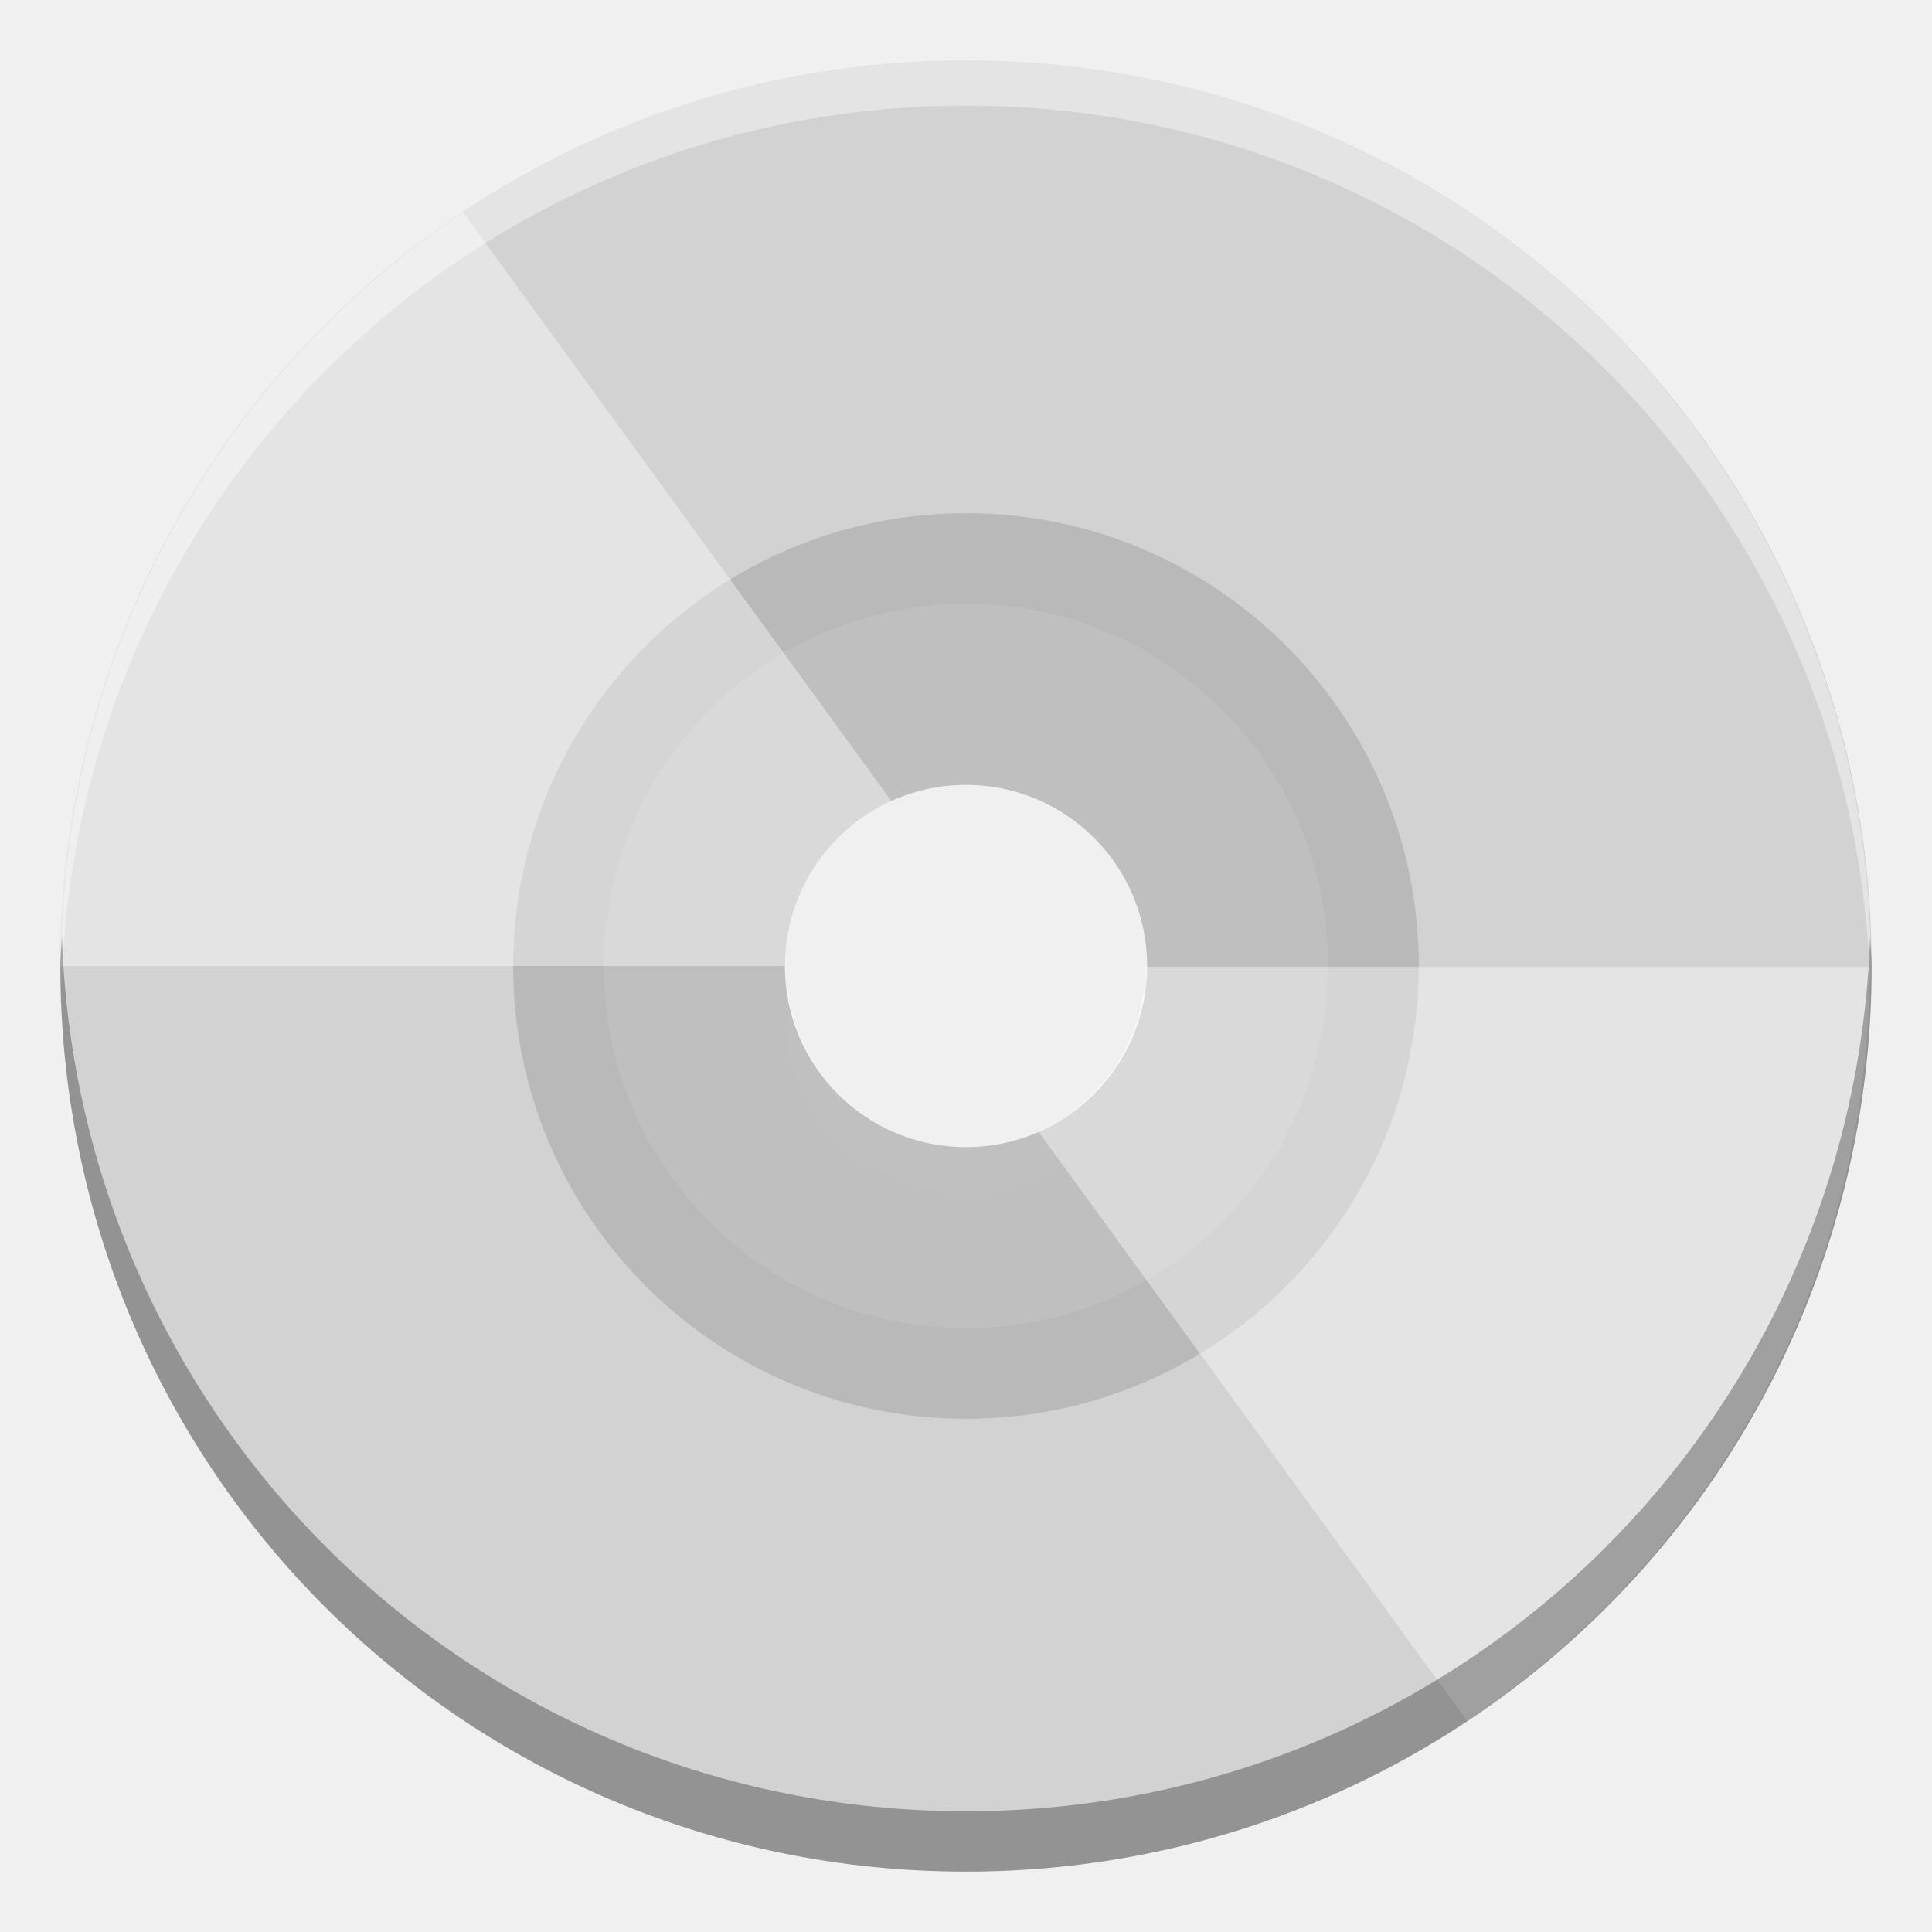
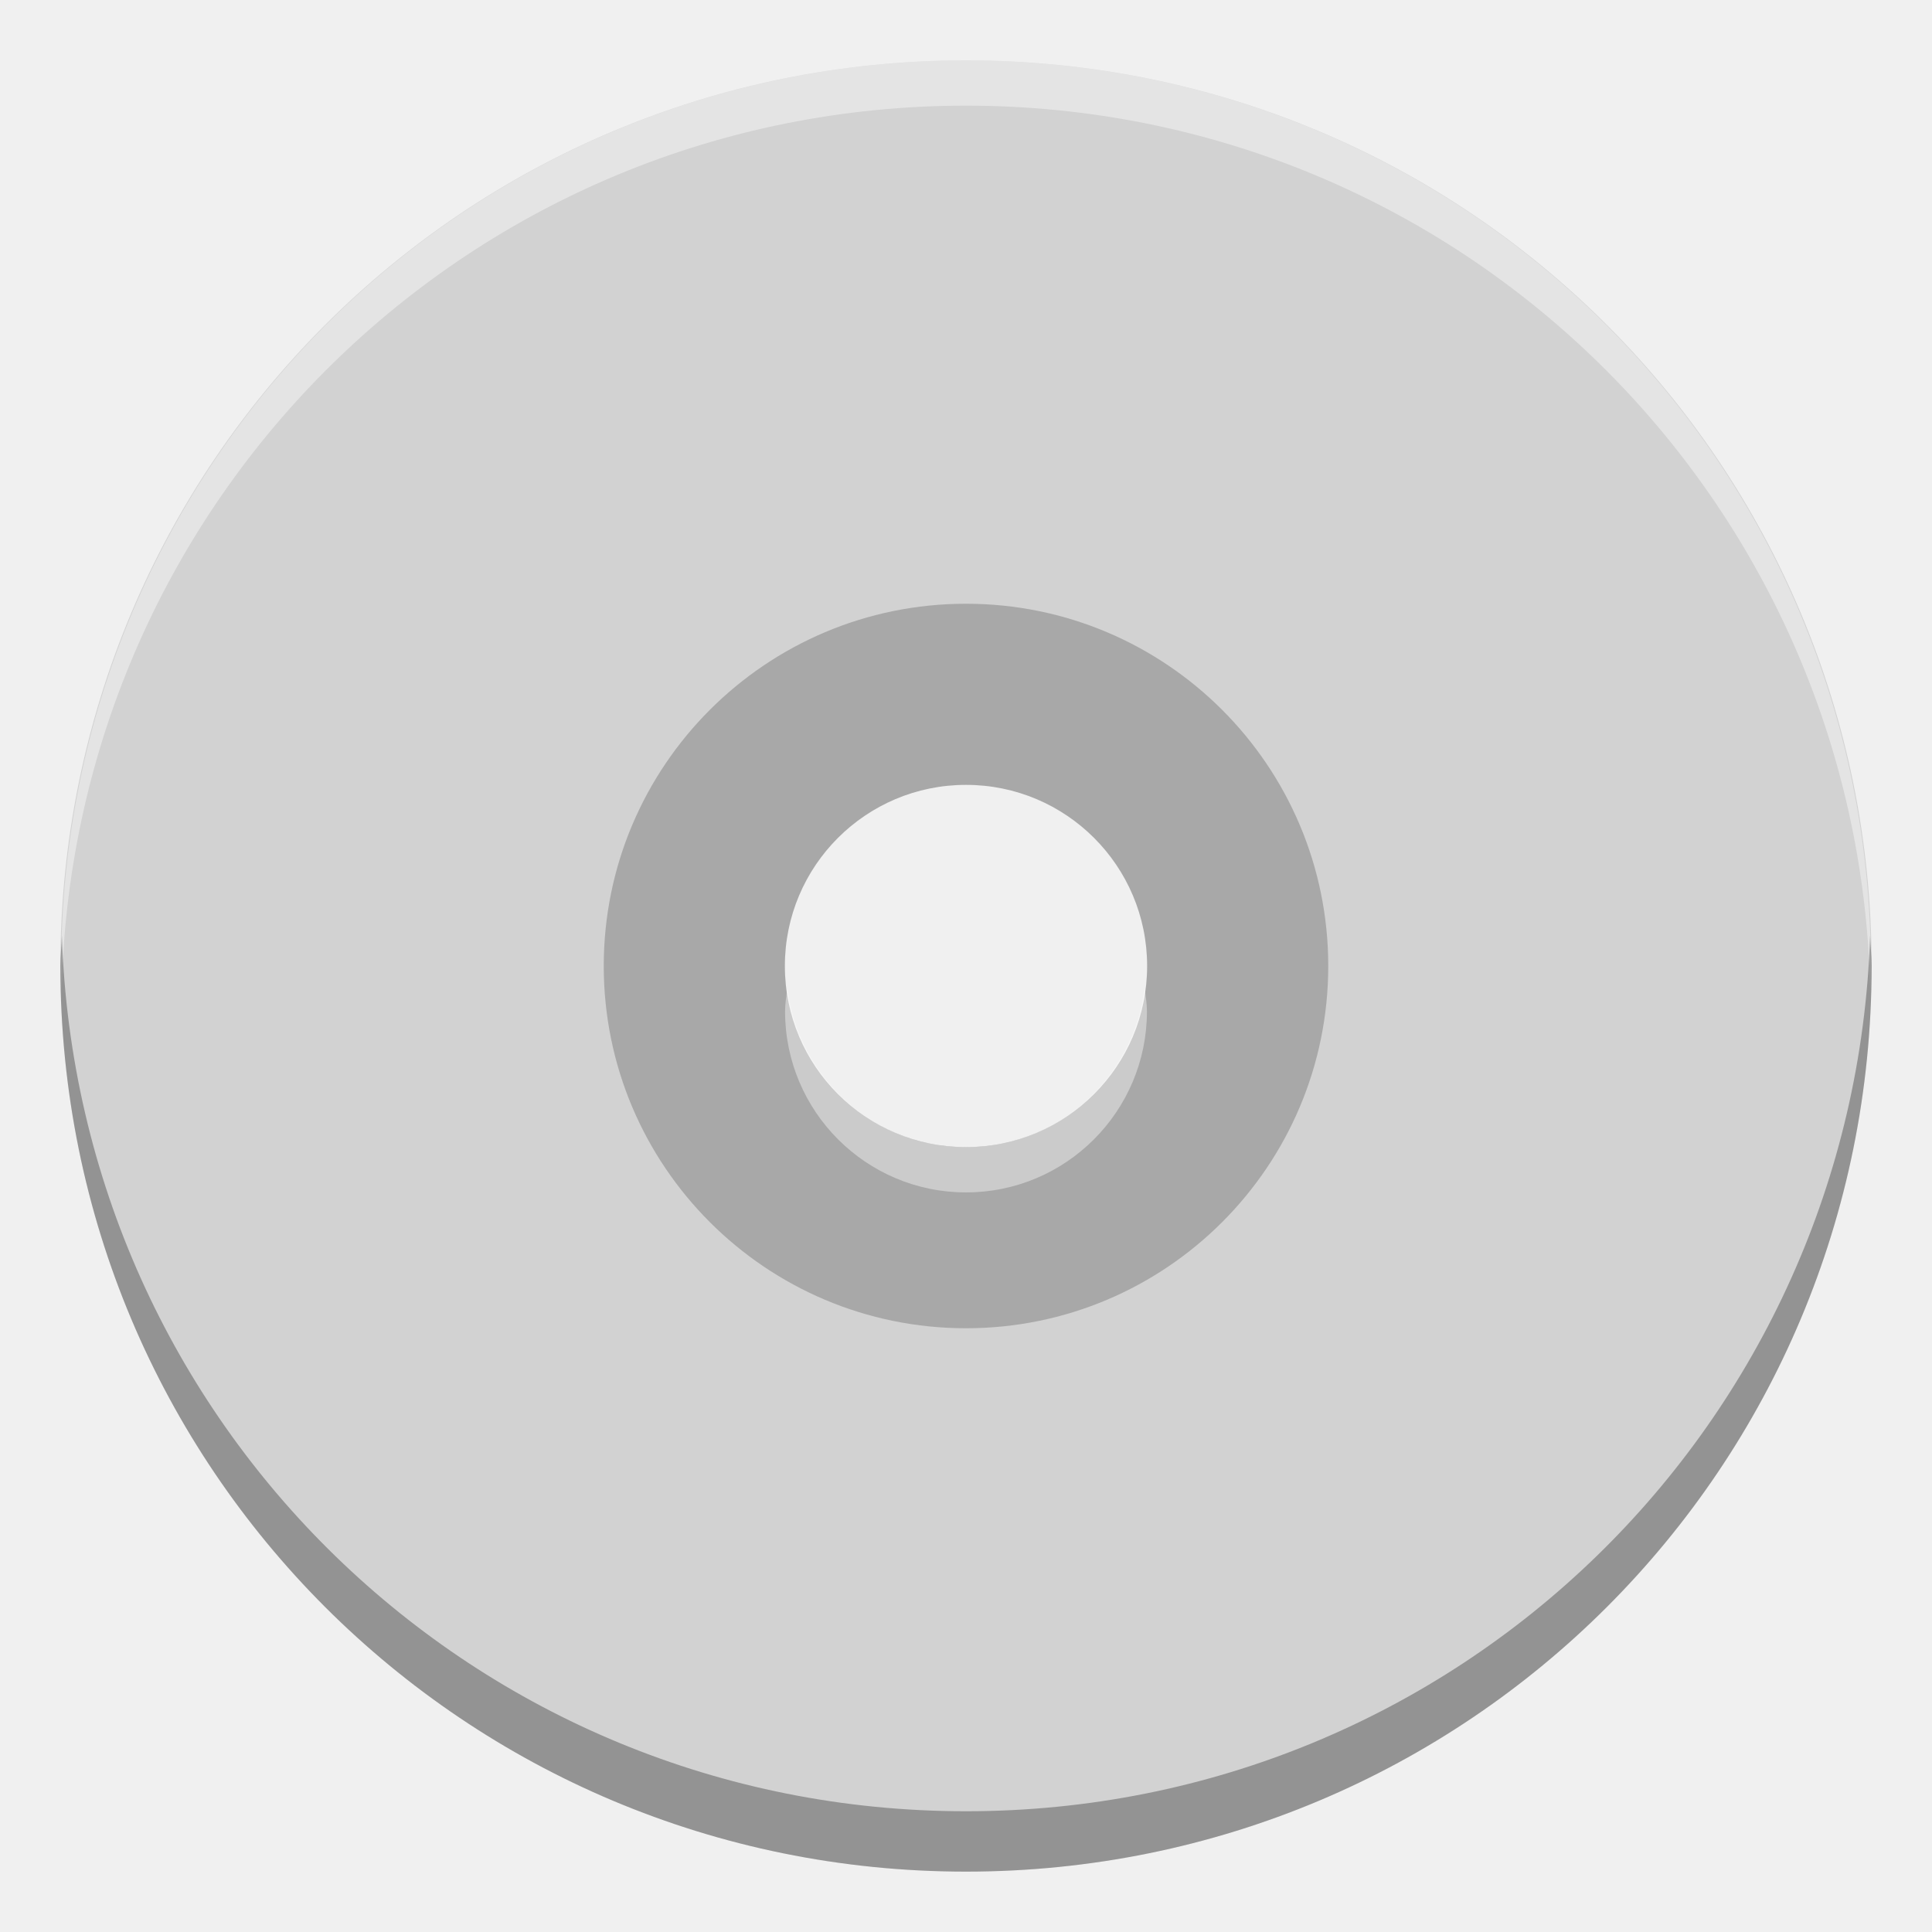
<svg xmlns="http://www.w3.org/2000/svg" id="svg2817" height="32" width="32" version="1.0">
  <defs id="defs221" />
  <text id="text4087-2-6-5" opacity=".8" xml:space="preserve" font-size="12.666px" y="-5.187" x="877.226" font-family="'Bitstream Vera Sans'" fill="#000000">
    <tspan id="tspan4089-7-2-9" y="-5.187" x="877.226" />
  </text>
  <text id="text4087-2-6-5-5" opacity=".8" xml:space="preserve" font-size="12.666px" y="-45.929" x="901.187" font-family="'Bitstream Vera Sans'" fill="#000000">
    <tspan id="tspan4089-7-2-9-6" y="-45.929" x="901.187" />
  </text>
  <text id="text4087-2-6-5-2" opacity=".8" xml:space="preserve" font-size="12.666px" y="-76.007" x="-569.371" font-family="'Bitstream Vera Sans'" fill="#000000">
    <tspan id="tspan4089-7-2-9-2" y="-76.007" x="-569.371" />
  </text>
  <text id="text4087-2-6-5-59" opacity=".8" xml:space="preserve" font-size="12.666px" y="669.546" x="-2393.057" font-family="'Bitstream Vera Sans'" fill="#000000">
    <tspan id="tspan4089-7-2-9-4" y="669.546" x="-2393.057" />
  </text>
  <text id="text4087-2-6-5-1" opacity=".8" xml:space="preserve" font-size="12.666px" y="-461.328" x="-454.88" font-family="'Bitstream Vera Sans'" fill="#000000">
    <tspan id="tspan4089-7-2-9-7" y="-461.328" x="-454.88" />
  </text>
  <text id="text4087-2-6-5-7" opacity=".8" xml:space="preserve" font-size="12.666px" y="-874.798" x="352.722" font-family="'Bitstream Vera Sans'" fill="#000000">
    <tspan id="tspan4089-7-2-9-1" y="-874.798" x="352.722" />
  </text>
  <text id="text4087-2-6-5-5-3" opacity=".8" xml:space="preserve" font-size="12.666px" y="-915.54" x="376.683" font-family="'Bitstream Vera Sans'" fill="#000000">
    <tspan id="tspan4089-7-2-9-6-5" y="-915.54" x="376.683" />
  </text>
  <text id="text4087-2-6-5-3" opacity=".8" xml:space="preserve" font-size="12.666px" y="-922.75" x="-1114.78" font-family="'Bitstream Vera Sans'" fill="#000000">
    <tspan id="tspan4089-7-2-9-18" y="-922.75" x="-1114.78" />
  </text>
  <text id="text4087-2-6-5-4" opacity=".8" xml:space="preserve" font-size="12.666px" y="-1195.984" x="345.763" font-family="'Bitstream Vera Sans'" fill="#000000">
    <tspan id="tspan4089-7-2-9-9" y="-1195.984" x="345.763" />
  </text>
  <text id="text4087-2-6-5-7-1" opacity=".8" xml:space="preserve" font-size="12.666px" y="-569.293" x="1831.886" font-family="'Bitstream Vera Sans'" fill="#000000">
    <tspan id="tspan4089-7-2-9-1-8" y="-569.293" x="1831.886" />
  </text>
  <text id="text4087-2-6-5-5-5" opacity=".8" xml:space="preserve" font-size="12.666px" y="-610.034" x="1855.847" font-family="'Bitstream Vera Sans'" fill="#000000">
    <tspan id="tspan4089-7-2-9-6-9" y="-610.034" x="1855.847" />
  </text>
  <text id="text4087-2-6-5-75" opacity=".8" xml:space="preserve" font-size="12.666px" y="-617.244" x="364.384" font-family="'Bitstream Vera Sans'" fill="#000000">
    <tspan id="tspan4089-7-2-9-3" y="-617.244" x="364.384" />
  </text>
  <text id="text4087-2-6-5-4-8" opacity=".8" xml:space="preserve" font-size="12.666px" y="-890.478" x="1824.927" font-family="'Bitstream Vera Sans'" fill="#000000">
    <tspan id="tspan4089-7-2-9-9-8" y="-890.478" x="1824.927" />
  </text>
  <text id="text4087-2-6-5-45" opacity=".8" xml:space="preserve" font-size="12.666px" y="-665.336" x="-573.433" font-family="'Bitstream Vera Sans'" fill="#000000">
    <tspan id="tspan4089-7-2-9-75" y="-665.336" x="-573.433" />
  </text>
  <text id="text4087-2-6-5-59-7" opacity=".8" xml:space="preserve" font-size="12.666px" y="80.218" x="-2397.118" font-family="'Bitstream Vera Sans'" fill="#000000">
    <tspan id="tspan4089-7-2-9-4-0" y="80.218" x="-2397.118" />
  </text>
  <text id="text4087-2-6-5-8" opacity=".8" xml:space="preserve" font-size="12.666px" y="173.09" x="-682.363" font-family="'Bitstream Vera Sans'" fill="#000000">
    <tspan id="tspan4089-7-2-9-19" y="173.09" x="-682.363" />
  </text>
  <text id="text4087-2-6-5-7-5" opacity=".8" xml:space="preserve" font-size="12.666px" y="-6.092" x="426.662" font-family="'Bitstream Vera Sans'" fill="#000000">
    <tspan id="tspan4089-7-2-9-1-2" y="-6.092" x="426.662" />
  </text>
  <text id="text4087-2-6-5-5-0" opacity=".8" xml:space="preserve" font-size="12.666px" y="-46.834" x="450.622" font-family="'Bitstream Vera Sans'" fill="#000000">
    <tspan id="tspan4089-7-2-9-6-2" y="-46.834" x="450.622" />
  </text>
  <text id="text4087-2-6-5-26" opacity=".8" xml:space="preserve" font-size="12.666px" y="-54.044" x="-1040.841" font-family="'Bitstream Vera Sans'" fill="#000000">
    <tspan id="tspan4089-7-2-9-90" y="-54.044" x="-1040.841" />
  </text>
  <text id="text4087-2-6-5-4-3" opacity=".8" xml:space="preserve" font-size="12.666px" y="-327.278" x="419.702" font-family="'Bitstream Vera Sans'" fill="#000000">
    <tspan id="tspan4089-7-2-9-9-5" y="-327.278" x="419.702" />
  </text>
  <text id="text4087-2-6-5-55" opacity=".8" xml:space="preserve" font-size="12.666px" y="-56.758" x="-608.033" font-family="'Bitstream Vera Sans'" fill="#000000">
    <tspan id="tspan4089-7-2-9-32" y="-56.758" x="-608.033" />
  </text>
  <text id="text4087-2-6-5-59-9" opacity=".8" xml:space="preserve" font-size="12.666px" y="688.795" x="-2431.718" font-family="'Bitstream Vera Sans'" fill="#000000">
    <tspan id="tspan4089-7-2-9-4-1" y="688.795" x="-2431.718" />
  </text>
  <text id="text4087-2-6-5-1-8" opacity=".8" xml:space="preserve" font-size="12.666px" y="-918.289" x="-456.939" font-family="'Bitstream Vera Sans'" fill="#000000">
    <tspan id="tspan4089-7-2-9-7-8" y="-918.289" x="-456.939" />
  </text>
  <text id="text4087-2-6-5-7-8" opacity=".8" xml:space="preserve" font-size="12.666px" y="-1331.759" x="350.663" font-family="'Bitstream Vera Sans'" fill="#000000">
    <tspan id="tspan4089-7-2-9-1-9" y="-1331.759" x="350.663" />
  </text>
  <text id="text4087-2-6-5-5-52" opacity=".8" xml:space="preserve" font-size="12.666px" y="-1372.501" x="374.624" font-family="'Bitstream Vera Sans'" fill="#000000">
    <tspan id="tspan4089-7-2-9-6-4" y="-1372.501" x="374.624" />
  </text>
  <text id="text4087-2-6-5-3-4" opacity=".8" xml:space="preserve" font-size="12.666px" y="-1379.71" x="-1116.84" font-family="'Bitstream Vera Sans'" fill="#000000">
    <tspan id="tspan4089-7-2-9-18-3" y="-1379.71" x="-1116.84" />
  </text>
  <text id="text4087-2-6-5-4-7" opacity=".8" xml:space="preserve" font-size="12.666px" y="-1652.945" x="343.703" font-family="'Bitstream Vera Sans'" fill="#000000">
    <tspan id="tspan4089-7-2-9-9-54" y="-1652.945" x="343.703" />
  </text>
  <text id="text4087-2-6-5-7-1-2" opacity=".8" xml:space="preserve" font-size="12.666px" y="-1026.253" x="1829.826" font-family="'Bitstream Vera Sans'" fill="#000000">
    <tspan id="tspan4089-7-2-9-1-8-0" y="-1026.253" x="1829.826" />
  </text>
  <text id="text4087-2-6-5-5-5-6" opacity=".8" xml:space="preserve" font-size="12.666px" y="-1066.995" x="1853.787" font-family="'Bitstream Vera Sans'" fill="#000000">
    <tspan id="tspan4089-7-2-9-6-9-8" y="-1066.995" x="1853.787" />
  </text>
  <text id="text4087-2-6-5-75-4" opacity=".8" xml:space="preserve" font-size="12.666px" y="-1074.205" x="362.324" font-family="'Bitstream Vera Sans'" fill="#000000">
    <tspan id="tspan4089-7-2-9-3-9" y="-1074.205" x="362.324" />
  </text>
  <text id="text4087-2-6-5-4-8-1" opacity=".8" xml:space="preserve" font-size="12.666px" y="-1347.439" x="1822.867" font-family="'Bitstream Vera Sans'" fill="#000000">
    <tspan id="tspan4089-7-2-9-9-8-8" y="-1347.439" x="1822.867" />
  </text>
  <text id="text4087-2-6-5-45-0" opacity=".8" xml:space="preserve" font-size="12.666px" y="-1122.296" x="-575.492" font-family="'Bitstream Vera Sans'" fill="#000000">
    <tspan id="tspan4089-7-2-9-75-2" y="-1122.296" x="-575.492" />
  </text>
  <text id="text4087-2-6-5-59-5" opacity=".8" xml:space="preserve" font-size="12.666px" y="-376.743" x="-2399.178" font-family="'Bitstream Vera Sans'" fill="#000000">
    <tspan id="tspan4089-7-2-9-4-00" y="-376.743" x="-2399.178" />
  </text>
  <text id="text4087-2-6-5-264" opacity=".8" xml:space="preserve" font-size="12.666px" y="-283.87" x="-684.422" font-family="'Bitstream Vera Sans'" fill="#000000">
    <tspan id="tspan4089-7-2-9-8" y="-283.87" x="-684.422" />
  </text>
  <text id="text4087-2-6-5-42" opacity=".8" xml:space="preserve" font-size="12.666px" y="-42.956" x="155.592" font-family="'Bitstream Vera Sans'" fill="#000000">
    <tspan id="tspan4089-7-2-9-93" y="-42.956" x="155.592" />
  </text>
  <text id="text4087-2-6-5-5-05" opacity=".8" xml:space="preserve" font-size="12.666px" y="-83.698" x="179.553" font-family="'Bitstream Vera Sans'" fill="#000000">
    <tspan id="tspan4089-7-2-9-6-49" y="-83.698" x="179.553" />
  </text>
  <text id="text4087-2-6-5-1-4" opacity=".8" xml:space="preserve" font-size="12.666px" y="-277.727" x="-1090.263" font-family="'Bitstream Vera Sans'" fill="#000000">
    <tspan id="tspan4089-7-2-9-7-7" y="-277.727" x="-1090.263" />
  </text>
  <text id="text4087-2-6-5-7-56" opacity=".8" xml:space="preserve" font-size="12.666px" y="-691.197" x="-282.661" font-family="'Bitstream Vera Sans'" fill="#000000">
    <tspan id="tspan4089-7-2-9-1-1" y="-691.197" x="-282.661" />
  </text>
  <text id="text4087-2-6-5-5-8" opacity=".8" xml:space="preserve" font-size="12.666px" y="-731.938" x="-258.7" font-family="'Bitstream Vera Sans'" fill="#000000">
    <tspan id="tspan4089-7-2-9-6-7" y="-731.938" x="-258.7" />
  </text>
  <text id="text4087-2-6-5-3-42" opacity=".8" xml:space="preserve" font-size="12.666px" y="-739.148" x="-1750.164" font-family="'Bitstream Vera Sans'" fill="#000000">
    <tspan id="tspan4089-7-2-9-18-39" y="-739.148" x="-1750.164" />
  </text>
  <text id="text4087-2-6-5-4-4" opacity=".8" xml:space="preserve" font-size="12.666px" y="-1012.383" x="-289.621" font-family="'Bitstream Vera Sans'" fill="#000000">
    <tspan id="tspan4089-7-2-9-9-3" y="-1012.383" x="-289.621" />
  </text>
  <text id="text4087-2-6-5-7-1-0" opacity=".8" xml:space="preserve" font-size="12.666px" y="-385.691" x="1196.503" font-family="'Bitstream Vera Sans'" fill="#000000">
    <tspan id="tspan4089-7-2-9-1-8-5" y="-385.691" x="1196.503" />
  </text>
  <text id="text4087-2-6-5-5-5-5" opacity=".8" xml:space="preserve" font-size="12.666px" y="-426.433" x="1220.463" font-family="'Bitstream Vera Sans'" fill="#000000">
    <tspan id="tspan4089-7-2-9-6-9-2" y="-426.433" x="1220.463" />
  </text>
  <text id="text4087-2-6-5-75-9" opacity=".8" xml:space="preserve" font-size="12.666px" y="-433.643" x="-271" font-family="'Bitstream Vera Sans'" fill="#000000">
    <tspan id="tspan4089-7-2-9-3-1" y="-433.643" x="-271" />
  </text>
  <text id="text4087-2-6-5-4-8-18" opacity=".8" xml:space="preserve" font-size="12.666px" y="-706.877" x="1189.543" font-family="'Bitstream Vera Sans'" fill="#000000">
    <tspan id="tspan4089-7-2-9-9-8-4" y="-706.877" x="1189.543" />
  </text>
  <text id="text4087-2-6-5-45-3" opacity=".8" xml:space="preserve" font-size="12.666px" y="-481.734" x="-1208.816" font-family="'Bitstream Vera Sans'" fill="#000000">
    <tspan id="tspan4089-7-2-9-75-7" y="-481.734" x="-1208.816" />
  </text>
  <text id="text4087-2-6-5-59-8" opacity=".8" xml:space="preserve" font-size="12.666px" y="263.819" x="-3032.502" font-family="'Bitstream Vera Sans'" fill="#000000">
    <tspan id="tspan4089-7-2-9-4-2" y="263.819" x="-3032.502" />
  </text>
  <g id="layer4-0" transform="matrix(.90475 0 0 .90475 -716.75 -692.29)">
    <text id="text4087-2-6-5-20" opacity=".8" xml:space="preserve" font-size="14px" y="1159.415" x="-664.274" font-family="'Bitstream Vera Sans'" fill="#000000">
      <tspan id="tspan4089-7-2-9-82" y="1159.415" x="-664.274" />
    </text>
  </g>
  <text id="text4087-2-6-5-9" opacity=".8" xml:space="preserve" font-size="12.666px" y="2.051" x="877.226" font-family="'Bitstream Vera Sans'" fill="#000000">
    <tspan id="tspan4089-7-2-9-43" y="2.051" x="877.226" />
  </text>
  <text id="text4087-2-6-5-5-51" opacity=".8" xml:space="preserve" font-size="12.666px" y="-38.691" x="901.187" font-family="'Bitstream Vera Sans'" fill="#000000">
    <tspan id="tspan4089-7-2-9-6-74" y="-38.691" x="901.187" />
  </text>
  <text id="text4087-2-6-5-2-3" opacity=".8" xml:space="preserve" font-size="12.666px" y="-68.769" x="-569.371" font-family="'Bitstream Vera Sans'" fill="#000000">
    <tspan id="tspan4089-7-2-9-2-1" y="-68.769" x="-569.371" />
  </text>
  <text id="text4087-2-6-5-59-4" opacity=".8" xml:space="preserve" font-size="12.666px" y="676.784" x="-2393.057" font-family="'Bitstream Vera Sans'" fill="#000000">
    <tspan id="tspan4089-7-2-9-4-6" y="676.784" x="-2393.057" />
  </text>
  <text id="text4087-2-6-5-1-9" opacity=".8" xml:space="preserve" font-size="12.666px" y="-454.09" x="-454.88" font-family="'Bitstream Vera Sans'" fill="#000000">
    <tspan id="tspan4089-7-2-9-7-4" y="-454.09" x="-454.88" />
  </text>
  <text id="text4087-2-6-5-7-2" opacity=".8" xml:space="preserve" font-size="12.666px" y="-867.56" x="352.722" font-family="'Bitstream Vera Sans'" fill="#000000">
    <tspan id="tspan4089-7-2-9-1-26" y="-867.56" x="352.722" />
  </text>
  <text id="text4087-2-6-5-5-3-4" opacity=".8" xml:space="preserve" font-size="12.666px" y="-908.302" x="376.683" font-family="'Bitstream Vera Sans'" fill="#000000">
    <tspan id="tspan4089-7-2-9-6-5-1" y="-908.302" x="376.683" />
  </text>
  <text id="text4087-2-6-5-3-2" opacity=".8" xml:space="preserve" font-size="12.666px" y="-915.512" x="-1114.78" font-family="'Bitstream Vera Sans'" fill="#000000">
    <tspan id="tspan4089-7-2-9-18-8" y="-915.512" x="-1114.78" />
  </text>
  <text id="text4087-2-6-5-4-89" opacity=".8" xml:space="preserve" font-size="12.666px" y="-1188.746" x="345.763" font-family="'Bitstream Vera Sans'" fill="#000000">
    <tspan id="tspan4089-7-2-9-9-2" y="-1188.746" x="345.763" />
  </text>
  <text id="text4087-2-6-5-7-1-8" opacity=".8" xml:space="preserve" font-size="12.666px" y="-562.055" x="1831.886" font-family="'Bitstream Vera Sans'" fill="#000000">
    <tspan id="tspan4089-7-2-9-1-8-8" y="-562.055" x="1831.886" />
  </text>
  <text id="text4087-2-6-5-5-5-8" opacity=".8" xml:space="preserve" font-size="12.666px" y="-602.797" x="1855.847" font-family="'Bitstream Vera Sans'" fill="#000000">
    <tspan id="tspan4089-7-2-9-6-9-6" y="-602.797" x="1855.847" />
  </text>
  <text id="text4087-2-6-5-75-8" opacity=".8" xml:space="preserve" font-size="12.666px" y="-610.006" x="364.384" font-family="'Bitstream Vera Sans'" fill="#000000">
    <tspan id="tspan4089-7-2-9-3-3" y="-610.006" x="364.384" />
  </text>
  <text id="text4087-2-6-5-4-8-8" opacity=".8" xml:space="preserve" font-size="12.666px" y="-883.24" x="1824.927" font-family="'Bitstream Vera Sans'" fill="#000000">
    <tspan id="tspan4089-7-2-9-9-8-3" y="-883.24" x="1824.927" />
  </text>
  <text id="text4087-2-6-5-45-33" opacity=".8" xml:space="preserve" font-size="12.666px" y="-658.098" x="-573.433" font-family="'Bitstream Vera Sans'" fill="#000000">
    <tspan id="tspan4089-7-2-9-75-8" y="-658.098" x="-573.433" />
  </text>
  <text id="text4087-2-6-5-59-7-0" opacity=".8" xml:space="preserve" font-size="12.666px" y="87.456" x="-2397.118" font-family="'Bitstream Vera Sans'" fill="#000000">
    <tspan id="tspan4089-7-2-9-4-0-4" y="87.456" x="-2397.118" />
  </text>
  <text id="text4087-2-6-5-8-7" opacity=".8" xml:space="preserve" font-size="12.666px" y="180.328" x="-682.363" font-family="'Bitstream Vera Sans'" fill="#000000">
    <tspan id="tspan4089-7-2-9-19-6" y="180.328" x="-682.363" />
  </text>
  <text id="text4087-2-6-5-7-5-8" opacity=".8" xml:space="preserve" font-size="12.666px" y="1.146" x="426.662" font-family="'Bitstream Vera Sans'" fill="#000000">
    <tspan id="tspan4089-7-2-9-1-2-9" y="1.146" x="426.662" />
  </text>
  <text id="text4087-2-6-5-5-0-0" opacity=".8" xml:space="preserve" font-size="12.666px" y="-39.596" x="450.622" font-family="'Bitstream Vera Sans'" fill="#000000">
    <tspan id="tspan4089-7-2-9-6-2-6" y="-39.596" x="450.622" />
  </text>
  <text id="text4087-2-6-5-26-8" opacity=".8" xml:space="preserve" font-size="12.666px" y="-46.806" x="-1040.841" font-family="'Bitstream Vera Sans'" fill="#000000">
    <tspan id="tspan4089-7-2-9-90-7" y="-46.806" x="-1040.841" />
  </text>
  <text id="text4087-2-6-5-4-3-9" opacity=".8" xml:space="preserve" font-size="12.666px" y="-320.04" x="419.702" font-family="'Bitstream Vera Sans'" fill="#000000">
    <tspan id="tspan4089-7-2-9-9-5-0" y="-320.04" x="419.702" />
  </text>
  <text id="text4087-2-6-5-55-3" opacity=".8" xml:space="preserve" font-size="12.666px" y="-49.52" x="-608.033" font-family="'Bitstream Vera Sans'" fill="#000000">
    <tspan id="tspan4089-7-2-9-32-3" y="-49.52" x="-608.033" />
  </text>
  <text id="text4087-2-6-5-59-9-3" opacity=".8" xml:space="preserve" font-size="12.666px" y="696.033" x="-2431.718" font-family="'Bitstream Vera Sans'" fill="#000000">
    <tspan id="tspan4089-7-2-9-4-1-7" y="696.033" x="-2431.718" />
  </text>
  <text id="text4087-2-6-5-1-8-3" opacity=".8" xml:space="preserve" font-size="12.666px" y="-911.051" x="-456.939" font-family="'Bitstream Vera Sans'" fill="#000000">
    <tspan id="tspan4089-7-2-9-7-8-2" y="-911.051" x="-456.939" />
  </text>
  <text id="text4087-2-6-5-7-8-6" opacity=".8" xml:space="preserve" font-size="12.666px" y="-1324.521" x="350.663" font-family="'Bitstream Vera Sans'" fill="#000000">
    <tspan id="tspan4089-7-2-9-1-9-5" y="-1324.521" x="350.663" />
  </text>
  <text id="text4087-2-6-5-5-52-2" opacity=".8" xml:space="preserve" font-size="12.666px" y="-1365.263" x="374.624" font-family="'Bitstream Vera Sans'" fill="#000000">
    <tspan id="tspan4089-7-2-9-6-4-6" y="-1365.263" x="374.624" />
  </text>
  <text id="text4087-2-6-5-3-4-5" opacity=".8" xml:space="preserve" font-size="12.666px" y="-1372.472" x="-1116.84" font-family="'Bitstream Vera Sans'" fill="#000000">
    <tspan id="tspan4089-7-2-9-18-3-8" y="-1372.472" x="-1116.84" />
  </text>
  <text id="text4087-2-6-5-4-7-7" opacity=".8" xml:space="preserve" font-size="12.666px" y="-1645.707" x="343.703" font-family="'Bitstream Vera Sans'" fill="#000000">
    <tspan id="tspan4089-7-2-9-9-54-9" y="-1645.707" x="343.703" />
  </text>
  <text id="text4087-2-6-5-7-1-2-6" opacity=".8" xml:space="preserve" font-size="12.666px" y="-1019.015" x="1829.826" font-family="'Bitstream Vera Sans'" fill="#000000">
    <tspan id="tspan4089-7-2-9-1-8-0-0" y="-1019.015" x="1829.826" />
  </text>
  <text id="text4087-2-6-5-5-5-6-4" opacity=".8" xml:space="preserve" font-size="12.666px" y="-1059.757" x="1853.787" font-family="'Bitstream Vera Sans'" fill="#000000">
    <tspan id="tspan4089-7-2-9-6-9-8-1" y="-1059.757" x="1853.787" />
  </text>
  <text id="text4087-2-6-5-75-4-0" opacity=".8" xml:space="preserve" font-size="12.666px" y="-1066.967" x="362.324" font-family="'Bitstream Vera Sans'" fill="#000000">
    <tspan id="tspan4089-7-2-9-3-9-4" y="-1066.967" x="362.324" />
  </text>
  <text id="text4087-2-6-5-4-8-1-8" opacity=".8" xml:space="preserve" font-size="12.666px" y="-1340.201" x="1822.867" font-family="'Bitstream Vera Sans'" fill="#000000">
    <tspan id="tspan4089-7-2-9-9-8-8-7" y="-1340.201" x="1822.867" />
  </text>
  <text id="text4087-2-6-5-45-0-0" opacity=".8" xml:space="preserve" font-size="12.666px" y="-1115.058" x="-575.492" font-family="'Bitstream Vera Sans'" fill="#000000">
    <tspan id="tspan4089-7-2-9-75-2-8" y="-1115.058" x="-575.492" />
  </text>
  <text id="text4087-2-6-5-59-5-6" opacity=".8" xml:space="preserve" font-size="12.666px" y="-369.505" x="-2399.178" font-family="'Bitstream Vera Sans'" fill="#000000">
    <tspan id="tspan4089-7-2-9-4-00-2" y="-369.505" x="-2399.178" />
  </text>
  <text id="text4087-2-6-5-264-4" opacity=".8" xml:space="preserve" font-size="12.666px" y="-276.632" x="-684.422" font-family="'Bitstream Vera Sans'" fill="#000000">
    <tspan id="tspan4089-7-2-9-8-7" y="-276.632" x="-684.422" />
  </text>
  <text id="text4087-2-6-5-42-9" opacity=".8" xml:space="preserve" font-size="12.666px" y="-35.718" x="155.592" font-family="'Bitstream Vera Sans'" fill="#000000">
    <tspan id="tspan4089-7-2-9-93-3" y="-35.718" x="155.592" />
  </text>
  <text id="text4087-2-6-5-5-05-9" opacity=".8" xml:space="preserve" font-size="12.666px" y="-76.46" x="179.553" font-family="'Bitstream Vera Sans'" fill="#000000">
    <tspan id="tspan4089-7-2-9-6-49-2" y="-76.46" x="179.553" />
  </text>
  <text id="text4087-2-6-5-1-4-8" opacity=".8" xml:space="preserve" font-size="12.666px" y="-270.489" x="-1090.263" font-family="'Bitstream Vera Sans'" fill="#000000">
    <tspan id="tspan4089-7-2-9-7-7-3" y="-270.489" x="-1090.263" />
  </text>
  <text id="text4087-2-6-5-7-56-0" opacity=".8" xml:space="preserve" font-size="12.666px" y="-683.959" x="-282.661" font-family="'Bitstream Vera Sans'" fill="#000000">
    <tspan id="tspan4089-7-2-9-1-1-1" y="-683.959" x="-282.661" />
  </text>
  <text id="text4087-2-6-5-5-8-7" opacity=".8" xml:space="preserve" font-size="12.666px" y="-724.701" x="-258.7" font-family="'Bitstream Vera Sans'" fill="#000000">
    <tspan id="tspan4089-7-2-9-6-7-8" y="-724.701" x="-258.7" />
  </text>
  <text id="text4087-2-6-5-3-42-9" opacity=".8" xml:space="preserve" font-size="12.666px" y="-731.91" x="-1750.164" font-family="'Bitstream Vera Sans'" fill="#000000">
    <tspan id="tspan4089-7-2-9-18-39-1" y="-731.91" x="-1750.164" />
  </text>
  <text id="text4087-2-6-5-4-4-5" opacity=".8" xml:space="preserve" font-size="12.666px" y="-1005.144" x="-289.621" font-family="'Bitstream Vera Sans'" fill="#000000">
    <tspan id="tspan4089-7-2-9-9-3-4" y="-1005.144" x="-289.621" />
  </text>
  <text id="text4087-2-6-5-7-1-0-9" opacity=".8" xml:space="preserve" font-size="12.666px" y="-378.453" x="1196.503" font-family="'Bitstream Vera Sans'" fill="#000000">
    <tspan id="tspan4089-7-2-9-1-8-5-2" y="-378.453" x="1196.503" />
  </text>
  <text id="text4087-2-6-5-5-5-5-5" opacity=".8" xml:space="preserve" font-size="12.666px" y="-419.195" x="1220.463" font-family="'Bitstream Vera Sans'" fill="#000000">
    <tspan id="tspan4089-7-2-9-6-9-2-7" y="-419.195" x="1220.463" />
  </text>
  <text id="text4087-2-6-5-75-9-4" opacity=".8" xml:space="preserve" font-size="12.666px" y="-426.405" x="-271" font-family="'Bitstream Vera Sans'" fill="#000000">
    <tspan id="tspan4089-7-2-9-3-1-9" y="-426.405" x="-271" />
  </text>
  <text id="text4087-2-6-5-4-8-18-9" opacity=".8" xml:space="preserve" font-size="12.666px" y="-699.639" x="1189.543" font-family="'Bitstream Vera Sans'" fill="#000000">
    <tspan id="tspan4089-7-2-9-9-8-4-4" y="-699.639" x="1189.543" />
  </text>
  <text id="text4087-2-6-5-45-3-5" opacity=".8" xml:space="preserve" font-size="12.666px" y="-474.496" x="-1208.816" font-family="'Bitstream Vera Sans'" fill="#000000">
    <tspan id="tspan4089-7-2-9-75-7-9" y="-474.496" x="-1208.816" />
  </text>
  <text id="text4087-2-6-5-59-8-3" opacity=".8" xml:space="preserve" font-size="12.666px" y="271.057" x="-3032.502" font-family="'Bitstream Vera Sans'" fill="#000000">
    <tspan id="tspan4089-7-2-9-4-2-5" y="271.057" x="-3032.502" />
  </text>
  <g id="layer4-0-7" transform="matrix(.90475 0 0 .90475 -716.75 -685.05)">
    <text id="text4087-2-6-5-20-0" opacity=".8" xml:space="preserve" font-size="14px" y="1159.415" x="-664.274" font-family="'Bitstream Vera Sans'" fill="#000000">
      <tspan id="tspan4089-7-2-9-82-8" y="1159.415" x="-664.274" />
    </text>
  </g>
  <text id="text7276" xml:space="preserve" font-size="12.666px" y="-377.225" x="435.904" font-family="'Droid Sans'" fill="#000000">
    <tspan id="tspan7278" y="-377.225" x="435.904" />
    <tspan id="tspan7280" y="-361.392" x="435.904" />
  </text>
  <text id="text4087-2-6-5-51" opacity=".8" xml:space="preserve" font-size="12.666px" y="-859.27" x="901.088" font-family="'Bitstream Vera Sans'" fill="#000000">
    <tspan id="tspan4089-7-2-9-97" y="-859.27" x="901.088" />
  </text>
  <text id="text4087-2-6-5-59-2" opacity=".8" xml:space="preserve" font-size="12.666px" y="-113.717" x="-922.598" font-family="'Bitstream Vera Sans'" fill="#000000">
    <tspan id="tspan4089-7-2-9-4-4" y="-113.717" x="-922.598" />
  </text>
  <text id="text4087-2-6-5-7-7" opacity=".8" xml:space="preserve" font-size="12.666px" y="-1144.266" x="1628.168" font-family="'Bitstream Vera Sans'" fill="#000000">
    <tspan id="tspan4089-7-2-9-1-6" y="-1144.266" x="1628.168" />
  </text>
  <text id="text4087-2-6-5-5-6" opacity=".8" xml:space="preserve" font-size="12.666px" y="-1185.008" x="1652.129" font-family="'Bitstream Vera Sans'" fill="#000000">
    <tspan id="tspan4089-7-2-9-6-53" y="-1185.008" x="1652.129" />
  </text>
  <text id="text4087-2-6-5-54" opacity=".8" xml:space="preserve" font-size="12.666px" y="-1192.217" x="160.665" font-family="'Bitstream Vera Sans'" fill="#000000">
    <tspan id="tspan4089-7-2-9-0" y="-1192.217" x="160.665" />
  </text>
  <text id="text4087-2-6-5-4-1" opacity=".8" xml:space="preserve" font-size="12.666px" y="-1465.452" x="1621.208" font-family="'Bitstream Vera Sans'" fill="#000000">
    <tspan id="tspan4089-7-2-9-9-28" y="-1465.452" x="1621.208" />
  </text>
+   <path style="opacity:0.3;fill:#000000;fill-opacity:1" id="path4416-2" d="M 16,8.5 A 7.5,7.5 0 0 0 8.5,16 7.5,7.5 0 0 0 16,23.5 7.5,7.5 0 0 0 23.5,16 7.5,7.5 0 0 0 16,8.5 Z m 0,4.5 c 1.657,0 3,1.343 3,3 0,1.657 -1.343,3 -3,3 -1.657,0 -3,-1.343 -3,-3 0,-1.657 1.343,-3 3,-3 z" />
  <path id="rect4203-6-2" d="M 16,1 C 7.69,1 1,7.69 1,16 1,24.31 7.69,31 16,31 24.31,31 31,24.31 31,16 31,7.69 24.31,1 16,1 Z m 0,9 a 6,6 0 0 1 6,6 6,6 0 0 1 -6,6 6,6 0 0 1 -6,-6 6,6 0 0 1 6,-6 z" style="fill:#d2d2d2;fill-opacity:1" />
  <path style="opacity:0.4;fill:#ffffff" id="path4432" d="m 16,1 c 8.302,0 14.986,6.69 14.986,15 0,0.126 -0.006,0.25 -0.009,0.375 C 30.779,8.24 24.177,1.75 16,1.75 7.824,1.75 1.221,8.24 1.022,16.375 1.02,16.25 1.014,16.126 1.014,16 1.014,7.69 7.698,1 16,1 Z m 2.959,15.375 c 0.016,0.124 0.038,0.247 0.038,0.375 0,1.657 -1.342,3 -2.997,3 -1.655,0 -2.997,-1.343 -2.997,-3 0,-0.128 0.022,-0.251 0.038,-0.375 0.186,1.478 1.432,2.625 2.959,2.625 1.527,0 2.773,-1.147 2.959,-2.625 z" />
-   <path style="opacity:0.8;fill:#b3b3b3" id="path4416-2" d="M 16,8.5 A 7.5,7.5 0 0 0 8.5,16 7.5,7.5 0 0 0 16,23.5 7.5,7.5 0 0 0 23.5,16 7.5,7.5 0 0 0 16,8.5 Z m 0,4.5 c 1.657,0 3,1.343 3,3 0,1.657 -1.343,3 -3,3 -1.657,0 -3,-1.343 -3,-3 0,-1.657 1.343,-3 3,-3 z" />
-   <path style="opacity:0.4;fill:#ffffff" id="rect4203-6" d="M 7.669,3.514 C 3.644,6.198 1,10.778 1,16 l 12,0 c 0,-1.216 0.727,-2.256 1.767,-2.728 L 7.669,3.514 Z" />
-   <path style="opacity:0.4;fill:#ffffff" id="path4439" d="m 24.297,28.5 c 4.026,-2.684 6.669,-7.264 6.669,-12.486 l -12,0 c 0,1.216 -0.727,2.256 -1.767,2.728 l 7.098,9.758 z" />
  <path style="opacity:0.3" id="path4504" d="M 1.025,15.5 C 1.02,15.668 1,15.831 1,16 1,24.31 7.69,31 16,31 24.31,31 31,24.31 31,16 31,15.831 30.98,15.668 30.975,15.5 30.71,23.574 24.141,30 16,30 7.859,30 1.29,23.574 1.025,15.5 Z" />
</svg>
